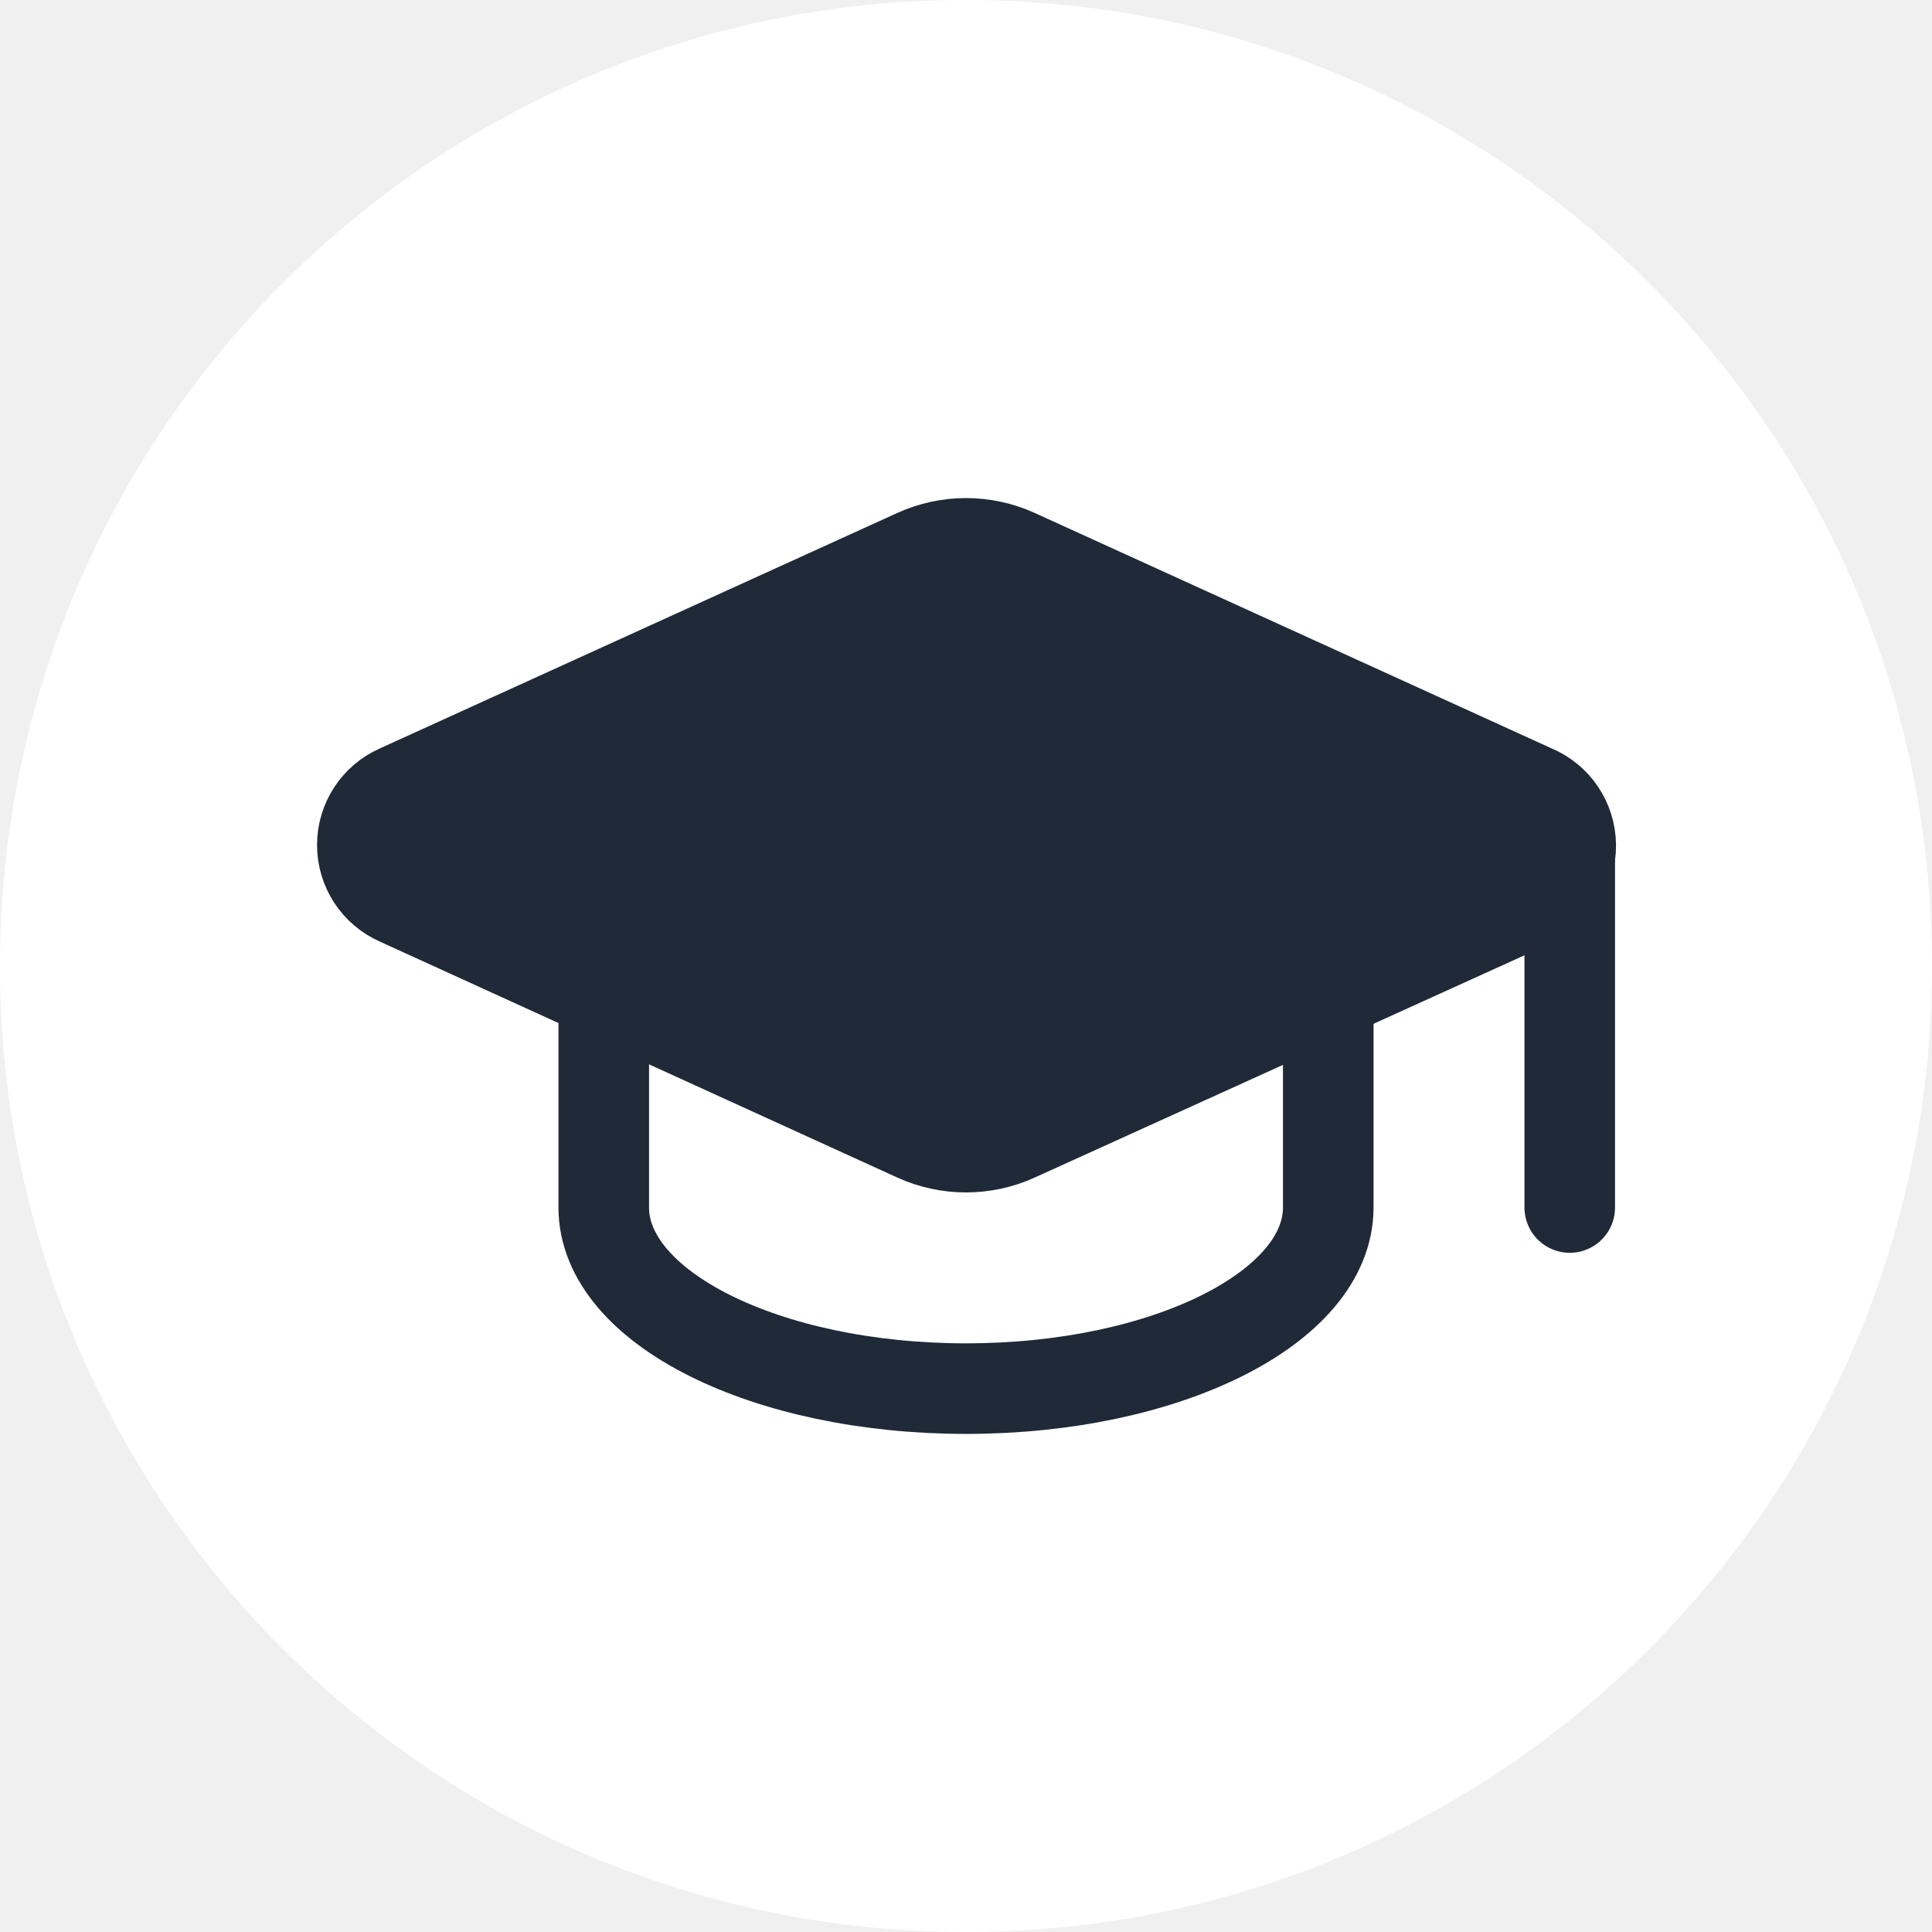
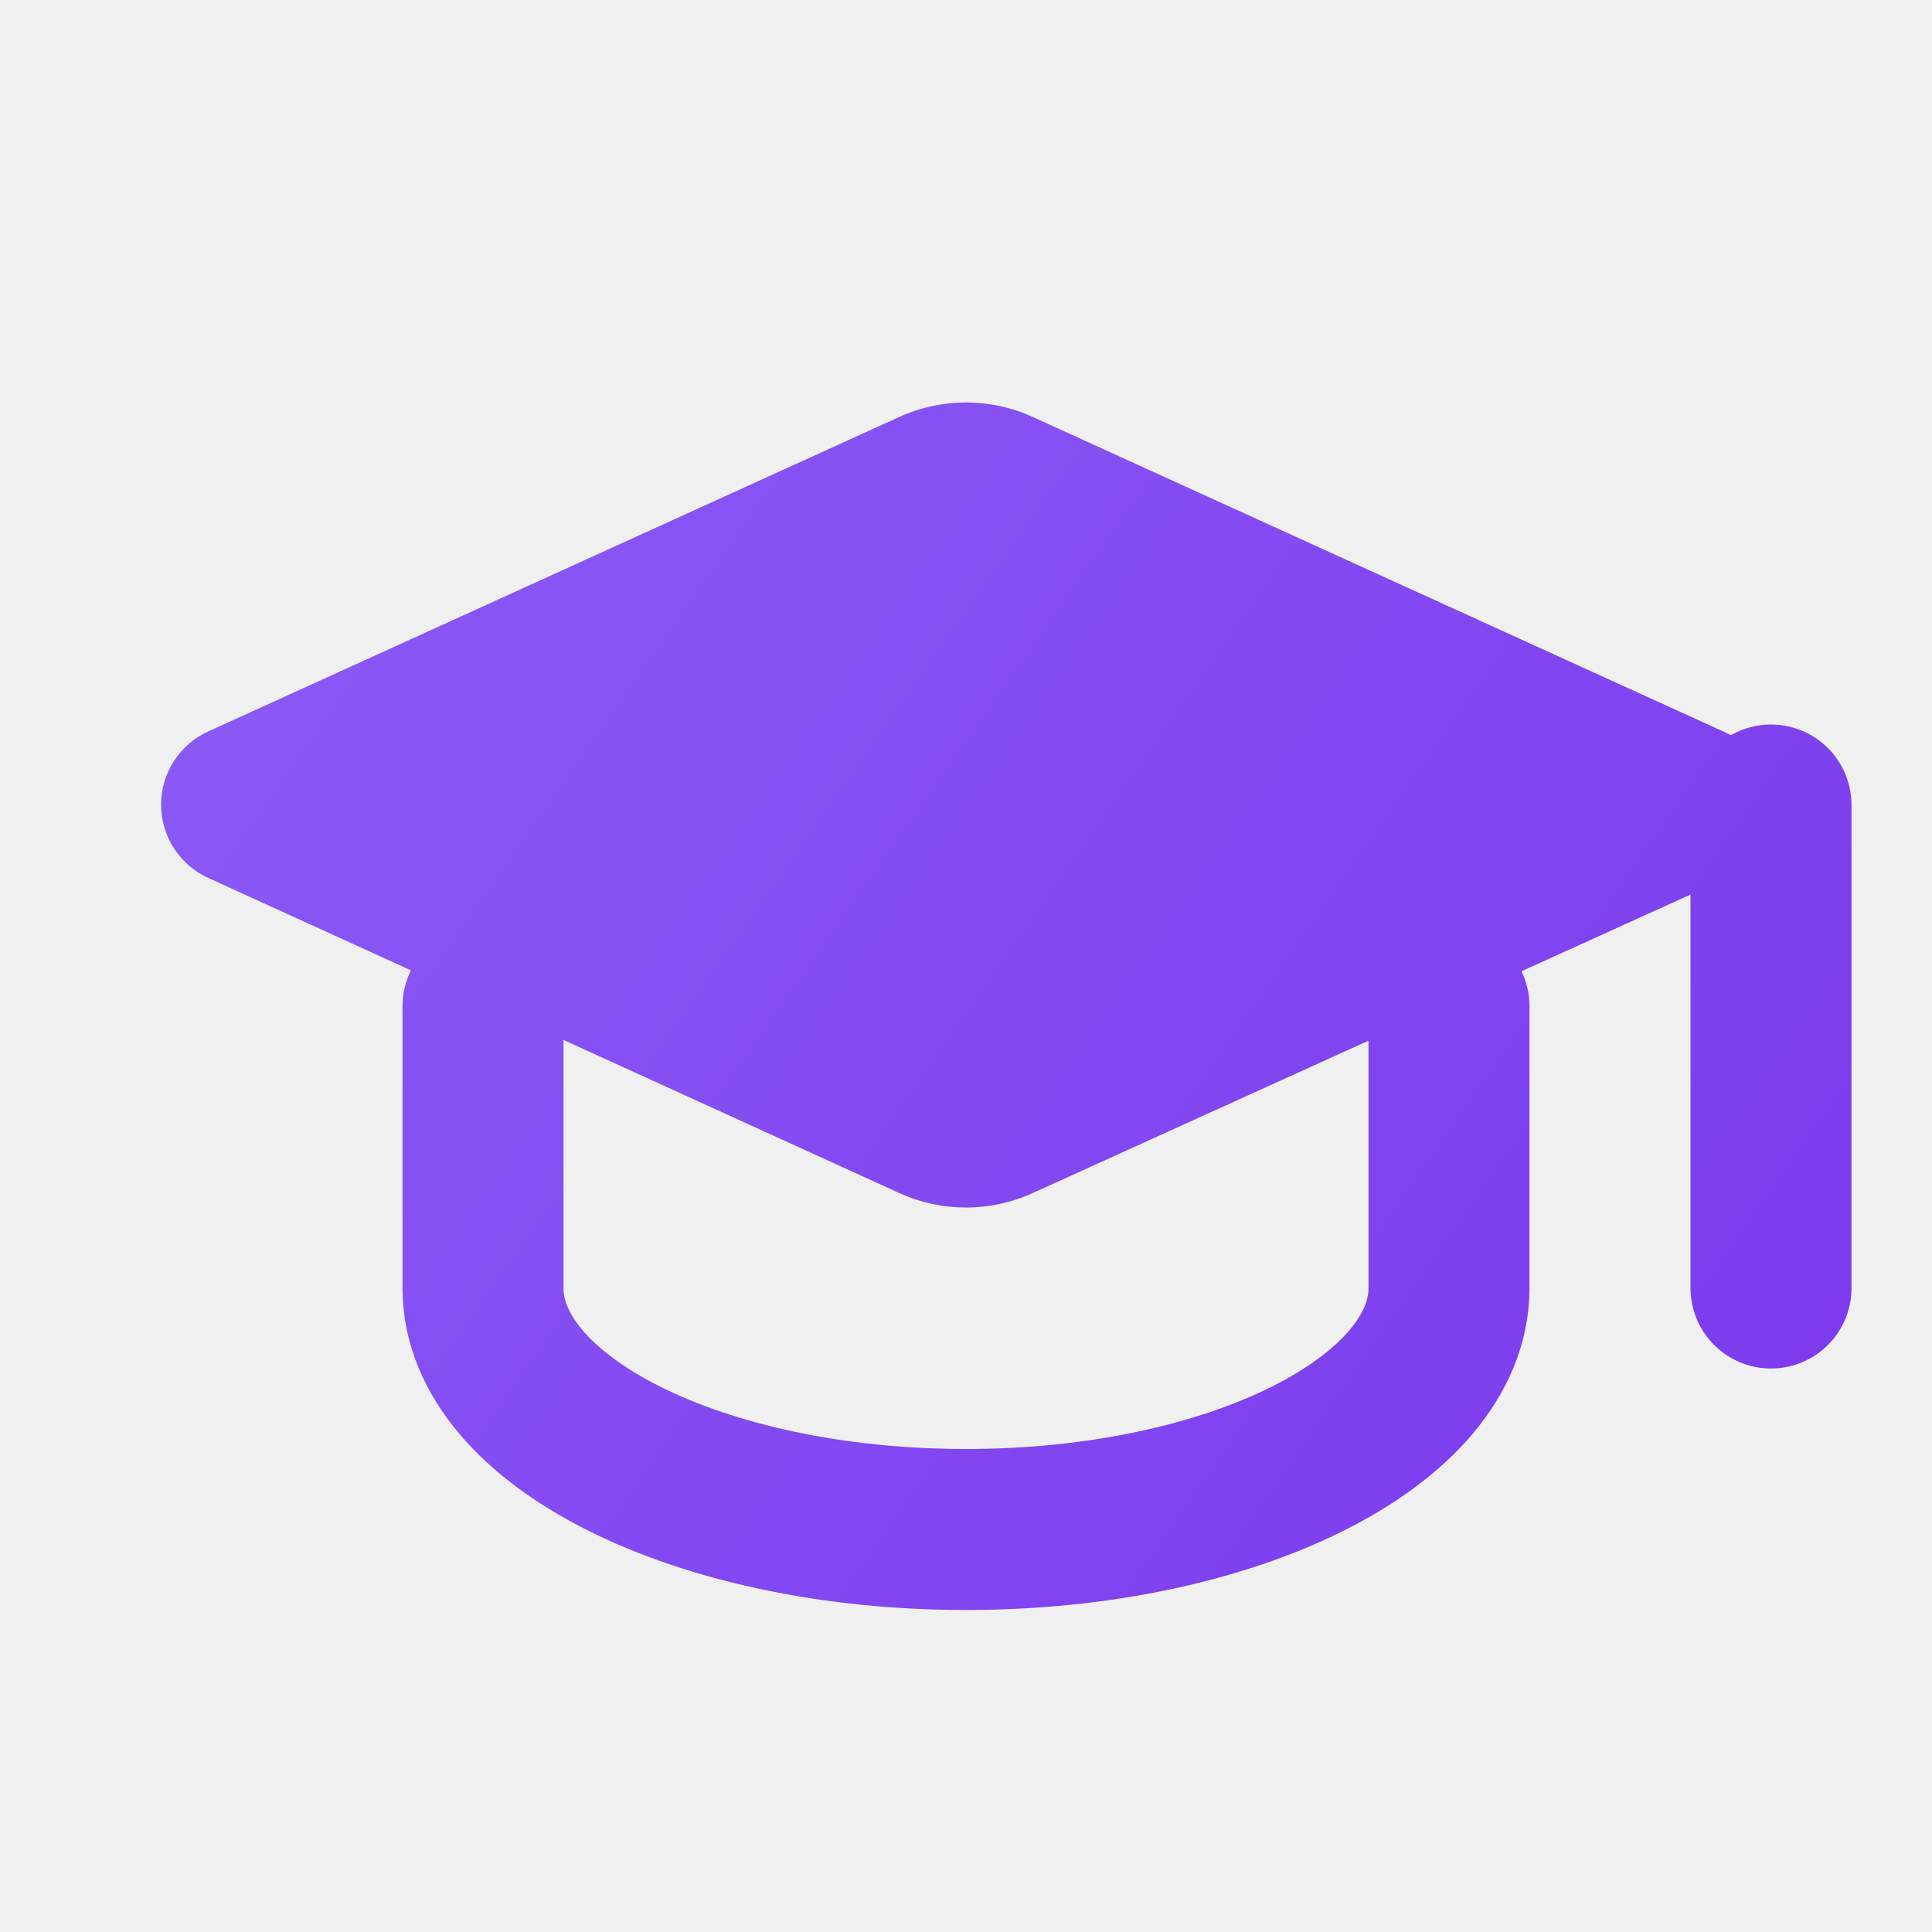
- <svg xmlns="http://www.w3.org/2000/svg" width="32" height="32" viewBox="0 0 24 24">
-   <circle cx="12" cy="12" r="12" fill="white" />
-   <g transform="translate(3, 3) scale(0.75)">
-     <path d="M21.42 10.922a1 1 0 0 0-.019-1.838L12.83 5.18a2 2 0 0 0-1.66 0L2.6 9.08a1 1 0 0 0 0 1.832l8.57 3.908a2 2 0 0 0 1.66 0z" fill="#1f2937" stroke="#1f2937" stroke-width="1.5" stroke-linecap="round" stroke-linejoin="round" />
-     <path d="M22 10v6" fill="none" stroke="#1f2937" stroke-width="1.5" stroke-linecap="round" stroke-linejoin="round" />
-     <path d="M6 12.5V16a6 3 0 0 0 12 0v-3.5" fill="none" stroke="#1f2937" stroke-width="1.5" stroke-linecap="round" stroke-linejoin="round" />
-   </g>
+ <svg xmlns="http://www.w3.org/2000/svg" width="32" height="32" viewBox="0 0 24 24" fill="none">
+   <path d="M21.42 10.922a1 1 0 0 0-.019-1.838L12.83 5.18a2 2 0 0 0-1.66 0L2.6 9.08a1 1 0 0 0 0 1.832l8.57 3.908a2 2 0 0 0 1.66 0z" fill="url(#grad)" />
+   <path d="M22 10v6" stroke="url(#grad)" stroke-width="2" stroke-linecap="round" />
+   <path d="M6 12.5V16a6 3 0 0 0 12 0v-3.5" stroke="url(#grad)" stroke-width="2" stroke-linecap="round" />
+   <defs>
+     <linearGradient id="grad" x1="2" y1="5" x2="22" y2="19" gradientUnits="userSpaceOnUse">
+       <stop stop-color="#8B5CF6" />
+       <stop offset="1" stop-color="#7C3AED" />
+     </linearGradient>
+   </defs>
</svg>
